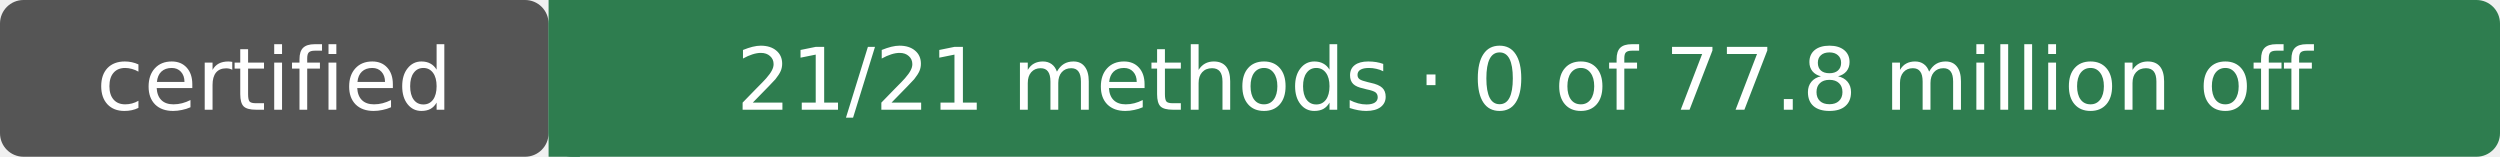
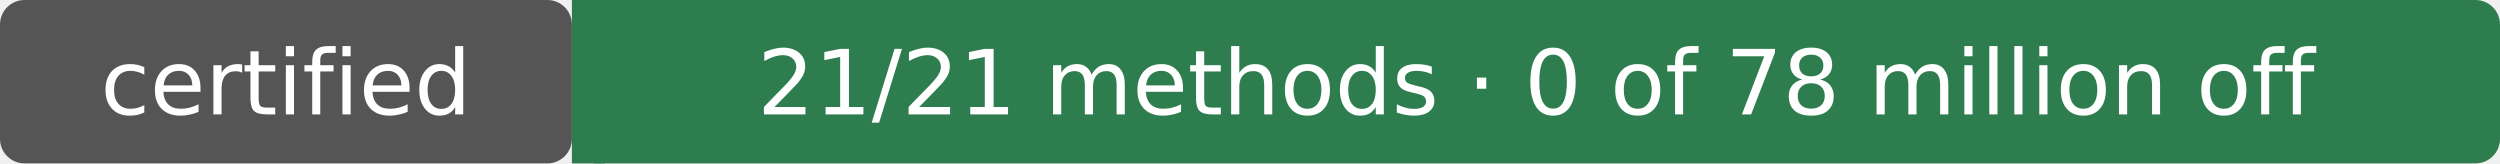
- <svg xmlns="http://www.w3.org/2000/svg" width="319" height="20" role="img" aria-label="certified: 21/21 methods · 0 of 77.8 million off">
+ <svg xmlns="http://www.w3.org/2000/svg" width="306" height="20" role="img" aria-label="certified: 21/21 methods · 0 of 78 million off">
  <rect width="70" height="20" rx="3" fill="#555" />
-   <rect x="70" width="249" height="20" rx="3" fill="#2e7d4f" />
+   <rect x="70" width="236" height="20" rx="3" fill="#2e7d4f" />
  <rect x="70" width="4" height="20" fill="#2e7d4f" />
  <g fill="#fff" text-anchor="middle" font-family="Verdana,DejaVu Sans,sans-serif" font-size="11">
    <text x="35" y="14">certified</text>
-     <text x="194.5" y="14">21/21 methods · 0 of 77.8 million off</text>
+     <text x="188" y="14">21/21 methods · 0 of 78 million off</text>
  </g>
</svg>
